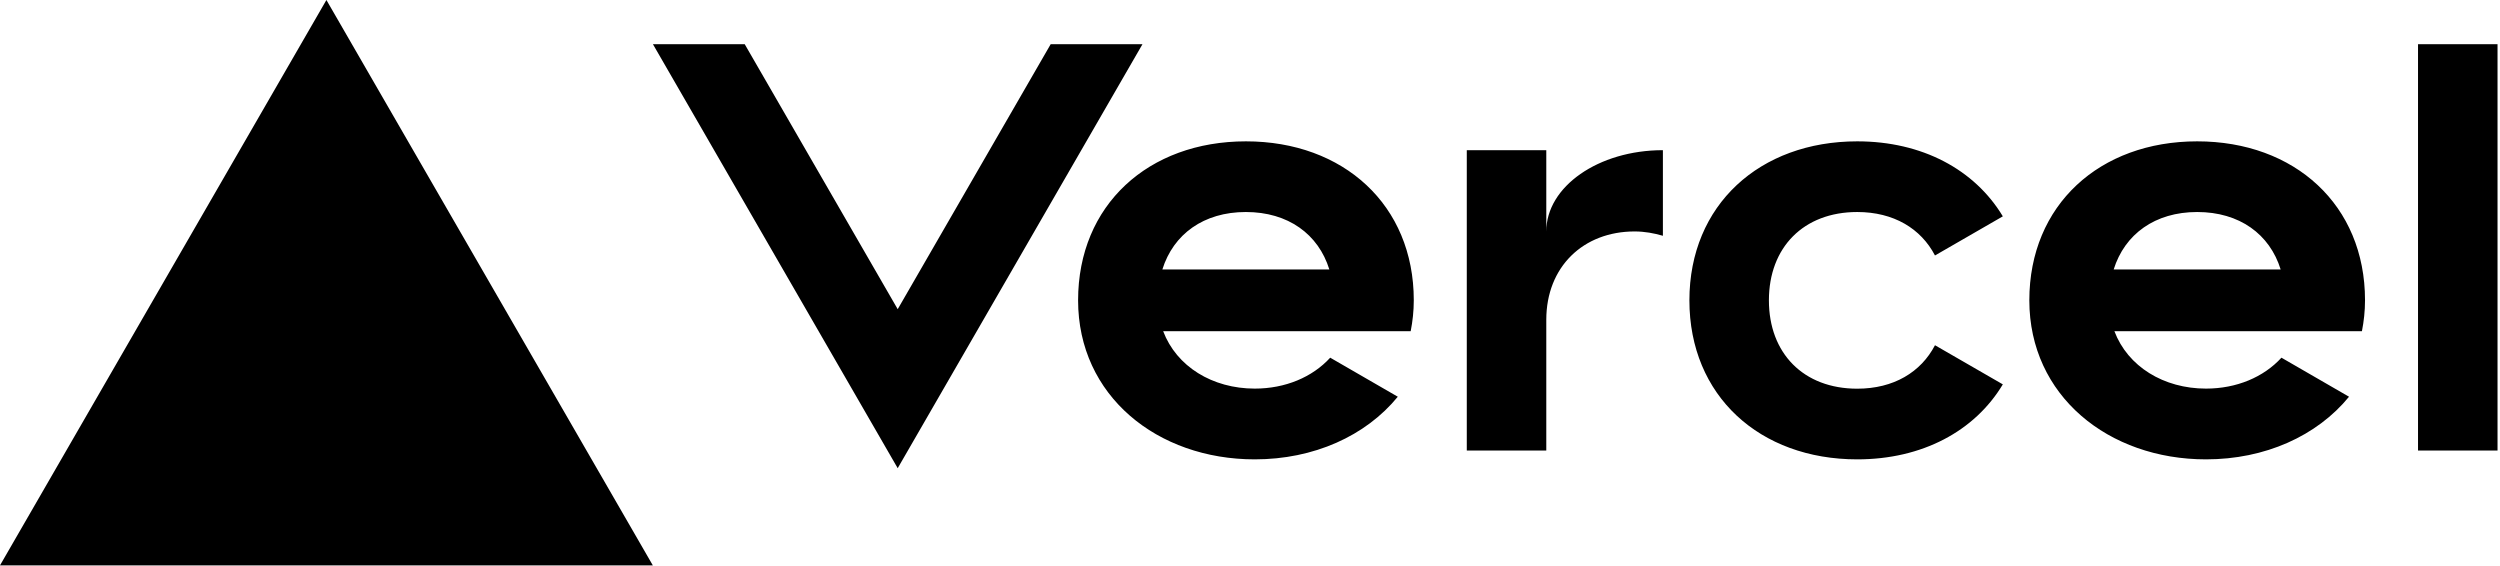
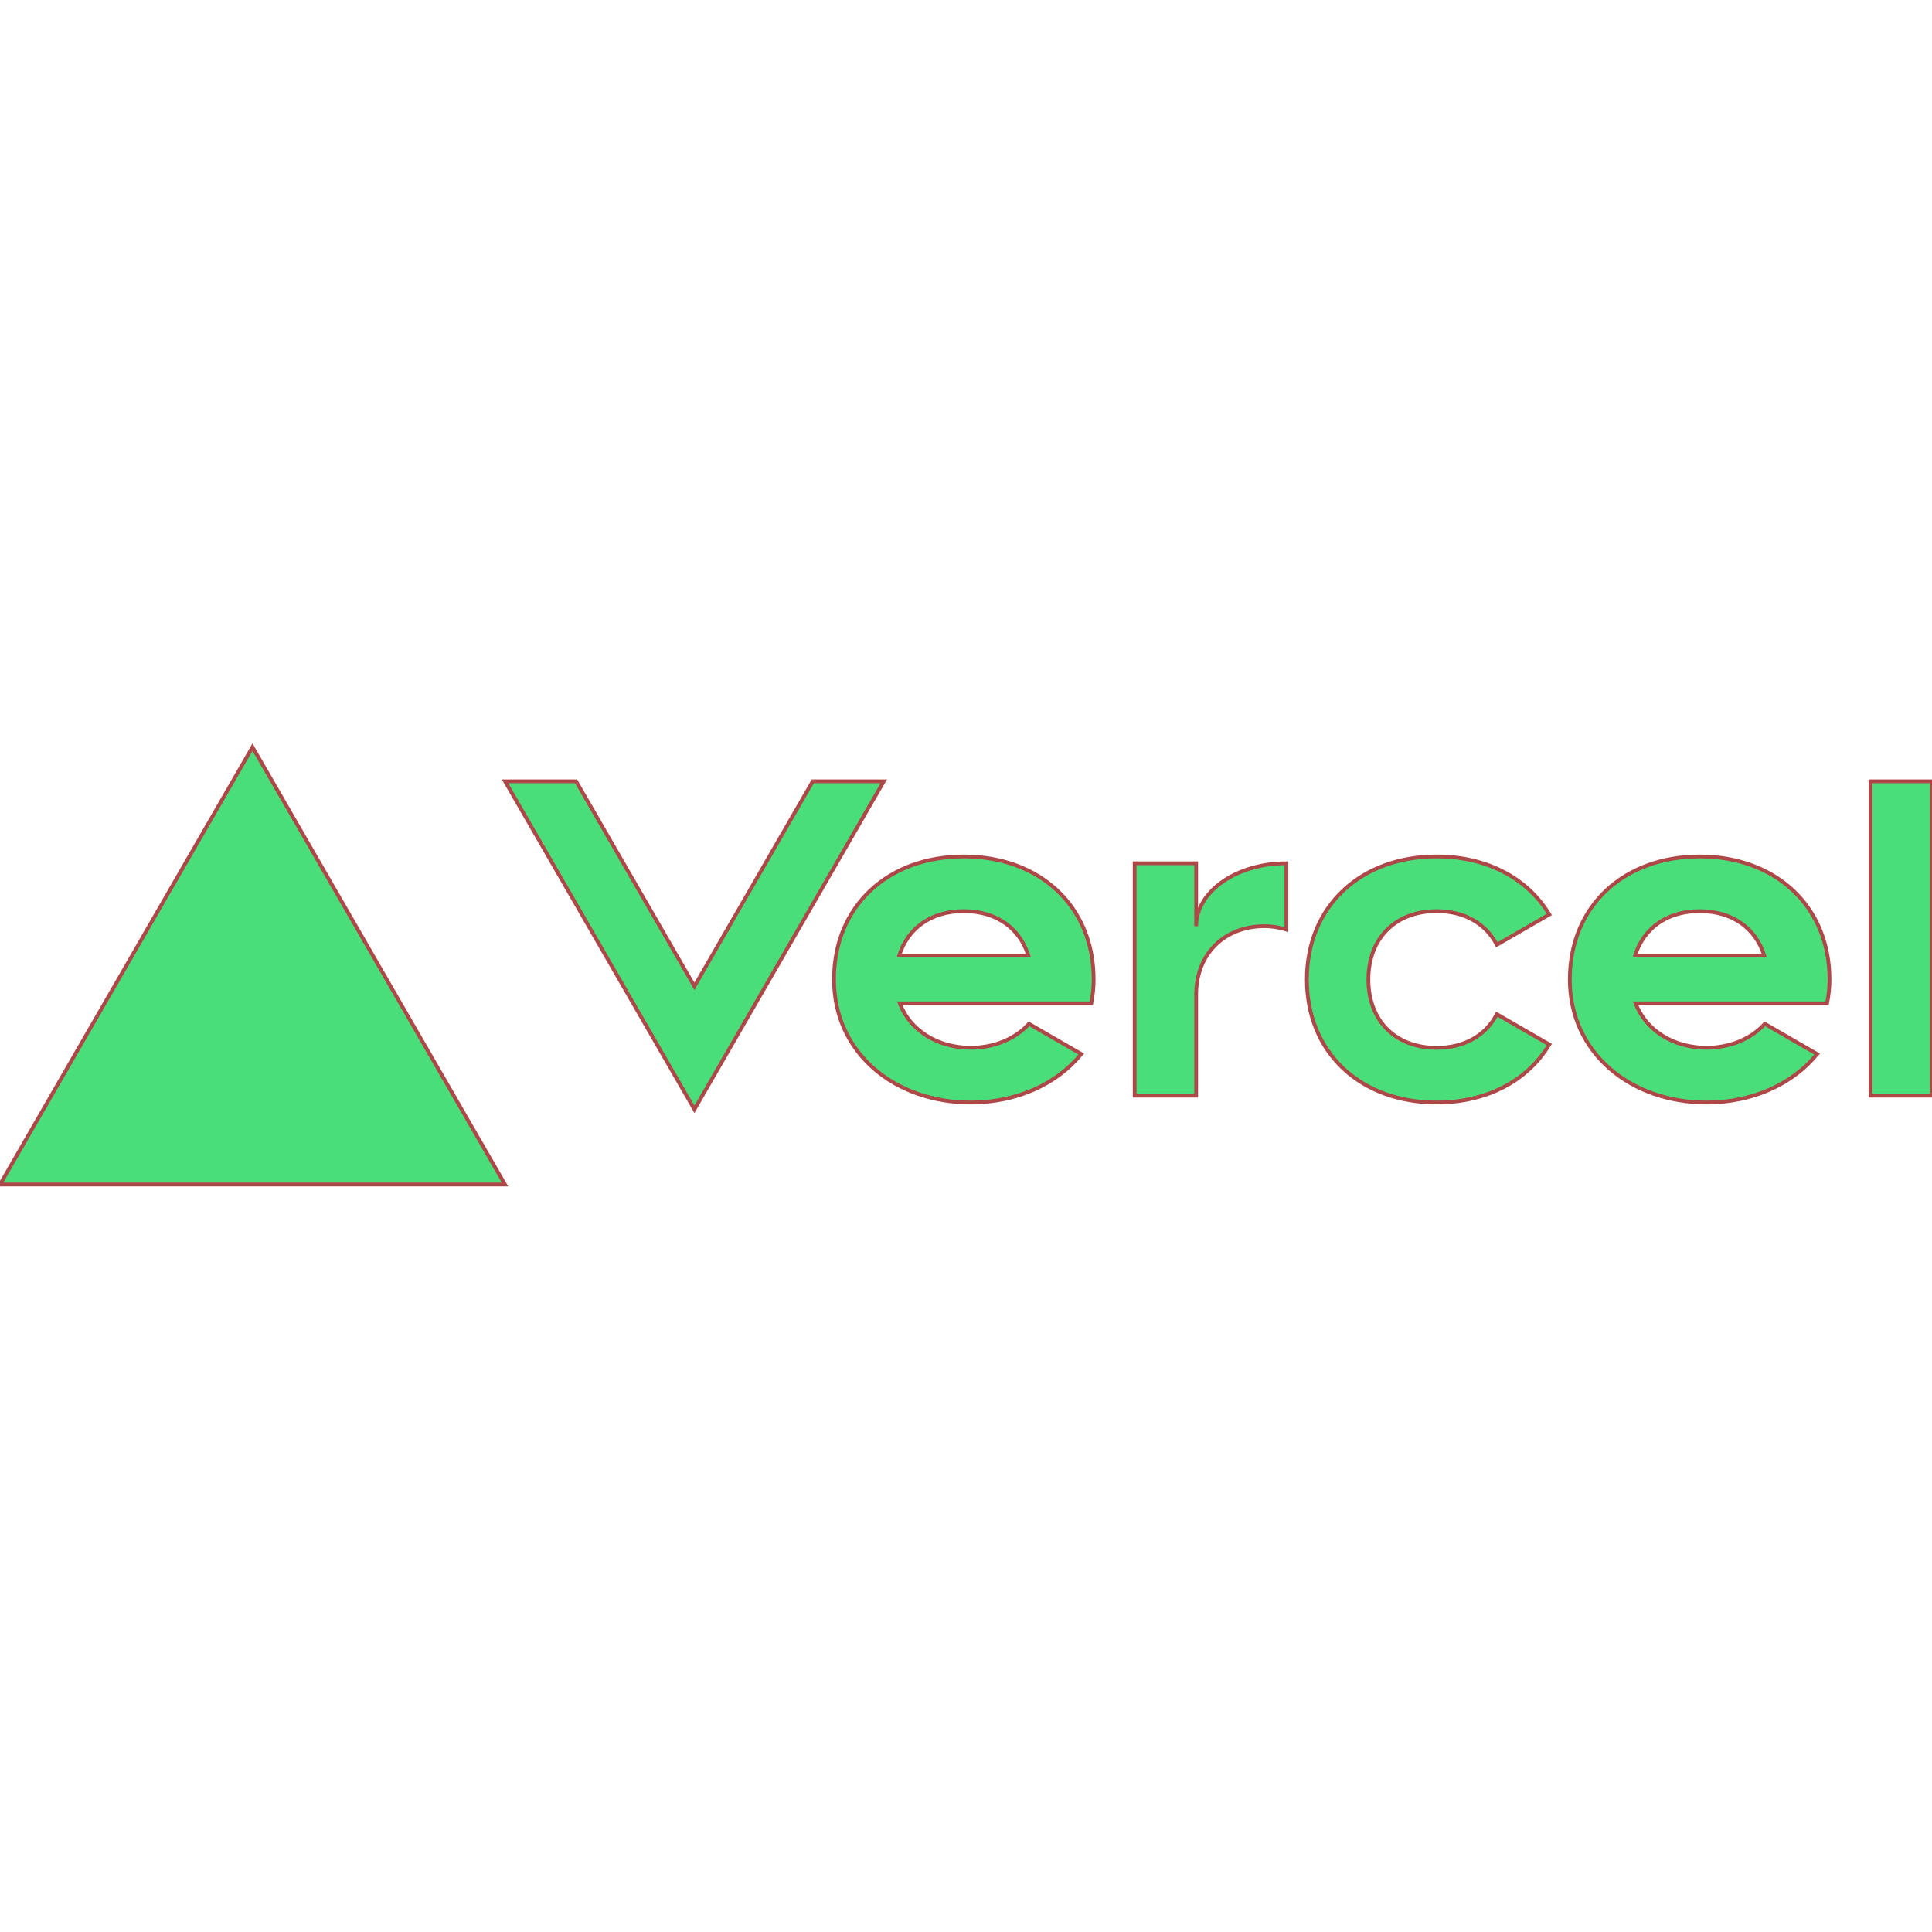
- <svg xmlns="http://www.w3.org/2000/svg" width="283" height="64" viewBox="0 0 283 64" fill="none">
-   <path d="M141.04 16c-11.04 0-19 7.2-19 18s8.96 18 20 18c6.67 0 12.55-2.64 16.19-7.09l-7.65-4.42c-2.02 2.21-5.09 3.5-8.54 3.5-4.79 0-8.86-2.5-10.37-6.5h28.02c.22-1.12.35-2.28.35-3.5 0-10.79-7.96-17.99-19-17.99zm-9.46 14.5c1.25-3.99 4.67-6.5 9.45-6.5 4.79 0 8.21 2.51 9.45 6.5h-18.9zM248.72 16c-11.04 0-19 7.2-19 18s8.96 18 20 18c6.67 0 12.55-2.64 16.19-7.09l-7.65-4.42c-2.02 2.21-5.09 3.5-8.54 3.5-4.79 0-8.86-2.5-10.37-6.5h28.02c.22-1.12.35-2.28.35-3.5 0-10.79-7.96-17.99-19-17.99zm-9.45 14.5c1.25-3.99 4.67-6.5 9.45-6.5 4.79 0 8.21 2.51 9.45 6.5h-18.9zM200.24 34c0 6 3.92 10 10 10 4.12 0 7.21-1.87 8.8-4.92l7.68 4.43c-3.18 5.3-9.14 8.49-16.48 8.49-11.05 0-19-7.2-19-18s7.96-18 19-18c7.34 0 13.29 3.19 16.48 8.49l-7.68 4.43c-1.59-3.05-4.68-4.92-8.8-4.92-6.07 0-10 4-10 10zm82.48-29v46h-9V5h9zM36.95 0L73.9 64H0L36.95 0zm92.38 5l-27.71 48L73.91 5H84.3l17.32 30 17.32-30h10.39zm58.91 12v9.69c-1-.29-2.06-.49-3.2-.49-5.81 0-10 4-10 10V51h-9V17h9v9.2c0-5.08 5.91-9.2 13.2-9.2z" fill="#000" />
+ <svg xmlns="http://www.w3.org/2000/svg" viewBox="0 -198 512 512" version="1.1" preserveAspectRatio="xMidYMid" fill="#ae4747" stroke="#ae4747">
+   <g id="SVGRepo_bgCarrier" stroke-width="0" />
+   <g id="SVGRepo_tracerCarrier" stroke-linecap="round" stroke-linejoin="round" />
+   <g id="SVGRepo_iconCarrier">
+     <g>
+       <path d="M255.42,28.976 C235.427,28.976 221.012,42.015 221.012,61.573 C221.012,81.132 237.238,94.171 257.231,94.171 C269.311,94.171 279.959,89.39 286.551,81.331 L272.697,73.327 C269.039,77.329 263.479,79.665 257.231,79.665 C248.557,79.665 241.186,75.138 238.452,67.894 L289.195,67.894 C289.594,65.865 289.829,63.765 289.829,61.555 C289.829,42.015 275.414,28.976 255.42,28.976 Z M238.289,55.235 C240.552,48.009 246.746,43.463 255.402,43.463 C264.077,43.463 270.271,48.009 272.516,55.235 L238.289,55.235 L238.289,55.235 Z M450.427,28.976 C430.434,28.976 416.018,42.015 416.018,61.573 C416.018,81.132 432.244,94.171 452.238,94.171 C464.317,94.171 474.965,89.39 481.557,81.331 L467.703,73.327 C464.045,77.329 458.486,79.665 452.238,79.665 C443.563,79.665 436.192,75.138 433.458,67.894 L484.201,67.894 C484.6,65.865 484.835,63.765 484.835,61.555 C484.835,42.015 470.42,28.976 450.427,28.976 L450.427,28.976 Z M433.313,55.235 C435.577,48.009 441.77,43.463 450.427,43.463 C459.101,43.463 465.295,48.009 467.54,55.235 L433.313,55.235 Z M362.63,61.573 C362.63,72.439 369.729,79.683 380.74,79.683 C388.201,79.683 393.797,76.297 396.677,70.773 L410.585,78.796 C404.826,88.394 394.033,94.171 380.74,94.171 C360.729,94.171 346.332,81.132 346.332,61.573 C346.332,42.015 360.747,28.976 380.74,28.976 C394.033,28.976 404.808,34.753 410.585,44.351 L396.677,52.374 C393.797,46.85 388.201,43.463 380.74,43.463 C369.748,43.463 362.63,50.707 362.63,61.573 Z M512,9.055 L512,92.36 L495.701,92.36 L495.701,9.055 L512,9.055 Z M66.916,-1.42108547e-14 L133.831,115.903 L0,115.903 L66.916,-1.42108547e-14 Z M234.214,9.055 L184.032,95.982 L133.849,9.055 L152.666,9.055 L184.032,63.384 L215.398,9.055 L234.214,9.055 Z M340.899,30.787 L340.899,48.335 C339.088,47.81 337.168,47.448 335.104,47.448 C324.582,47.448 316.994,54.692 316.994,65.557 L316.994,92.36 L300.695,92.36 L300.695,30.787 L316.994,30.787 L316.994,47.448 C316.994,38.248 327.697,30.787 340.899,30.787 Z" fill="#4ADE7B" fill-rule="nonzero" />
+     </g>
+   </g>
</svg>
